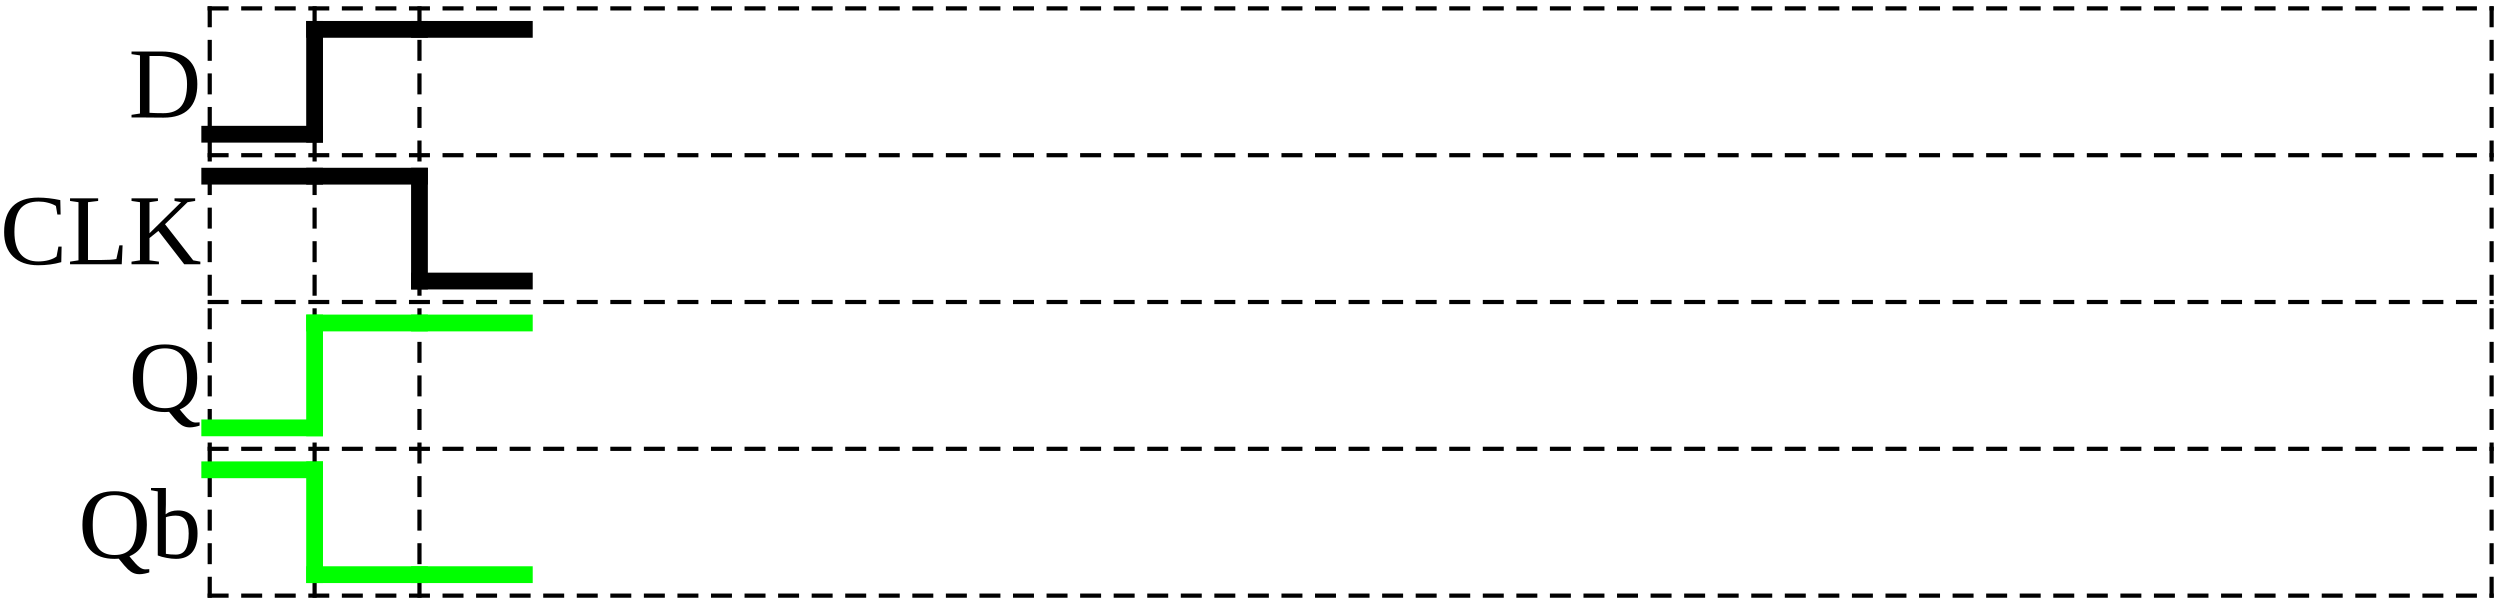
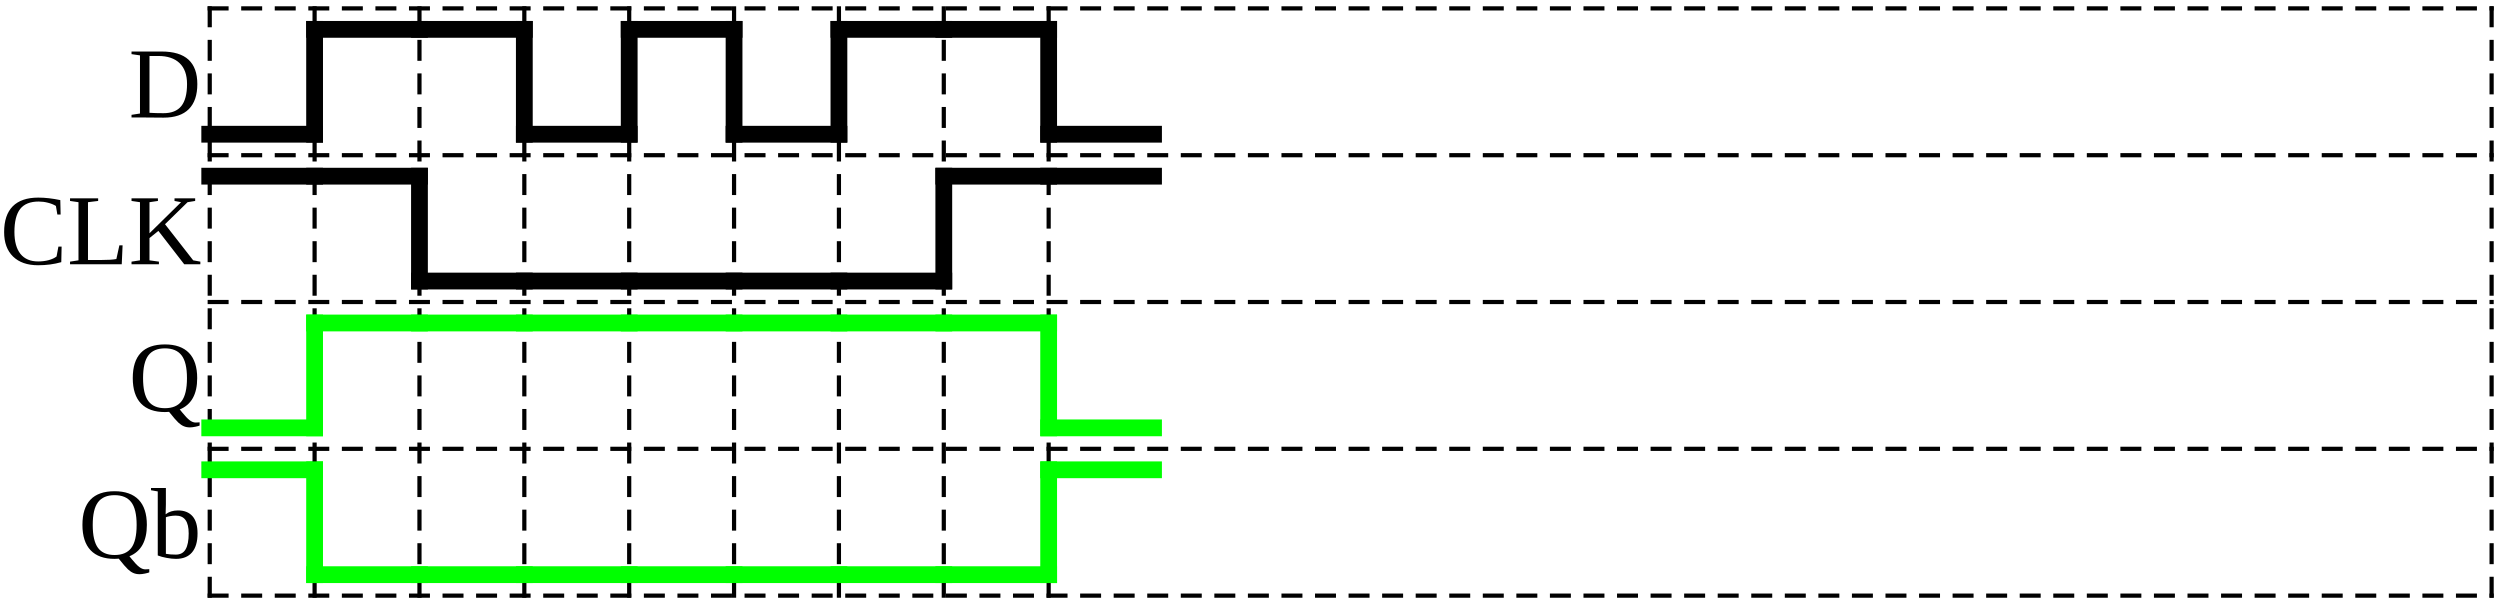
<svg xmlns="http://www.w3.org/2000/svg" width="89.4mm" height="21.6mm" viewBox="6 3 596 144">
  <g stroke-linecap="square">
    <text text-anchor="end" x="54.0" y="31.0" fill="#000000" style="font-size:24px">D</text>
    <line x1="56.0" y1="5.0" x2="600.0" y2="5.0" stroke="#000000" stroke-linecap="square" stroke-width="1.0" stroke-dasharray="4.0,4.0" />
    <text text-anchor="end" x="54.0" y="66.0" fill="#000000" style="font-size:24px">CLK</text>
    <line x1="56.0" y1="40.0" x2="600.0" y2="40.0" stroke="#000000" stroke-linecap="square" stroke-width="1.0" stroke-dasharray="4.0,4.0" />
    <text text-anchor="end" x="54.0" y="101.0" fill="#000000" style="font-size:24px">Q</text>
    <line x1="56.0" y1="75.0" x2="600.0" y2="75.0" stroke="#000000" stroke-linecap="square" stroke-width="1.0" stroke-dasharray="4.0,4.0" />
    <text text-anchor="end" x="54.0" y="136.0" fill="#000000" style="font-size:24px">Qb</text>
    <line x1="56.0" y1="110.0" x2="600.0" y2="110.0" stroke="#000000" stroke-linecap="square" stroke-width="1.0" stroke-dasharray="4.0,4.0" />
    <line x1="56.0" y1="145.0" x2="600.0" y2="145.0" stroke="#000000" stroke-linecap="square" stroke-width="1.0" stroke-dasharray="4.0,4.0" />
    <line x1="56.0" y1="5.0" x2="56.0" y2="145.0" stroke="#000000" stroke-linecap="square" stroke-width="1.0" stroke-dasharray="4.0,4.0" />
    <line x1="56.0" y1="35.0" x2="81.0" y2="35.0" stroke="#000000" stroke-linecap="square" stroke-width="4.0" />
    <line x1="56.0" y1="45.0" x2="81.0" y2="45.0" stroke="#000000" stroke-linecap="square" stroke-width="4.0" />
    <line x1="56.0" y1="105.0" x2="81.0" y2="105.0" stroke="#00ff00" stroke-linecap="square" stroke-width="4.0" />
    <line x1="56.0" y1="115.0" x2="81.0" y2="115.0" stroke="#00ff00" stroke-linecap="square" stroke-width="4.0" />
    <line x1="81.0" y1="5.0" x2="81.0" y2="145.0" stroke="#000000" stroke-linecap="square" stroke-width="1.0" stroke-dasharray="4.0,4.0" />
    <line x1="81.0" y1="10.0" x2="106.0" y2="10.0" stroke="#000000" stroke-linecap="square" stroke-width="4.0" />
    <line x1="81.0" y1="35.0" x2="81.0" y2="10.0" stroke="#000000" stroke-linecap="square" stroke-width="4.0" />
    <line x1="81.0" y1="45.0" x2="106.0" y2="45.0" stroke="#000000" stroke-linecap="square" stroke-width="4.0" />
    <line x1="81.0" y1="80.0" x2="106.0" y2="80.0" stroke="#00ff00" stroke-linecap="square" stroke-width="4.0" />
    <line x1="81.0" y1="105.0" x2="81.0" y2="80.0" stroke="#00ff00" stroke-linecap="square" stroke-width="4.0" />
    <line x1="81.0" y1="140.0" x2="106.0" y2="140.0" stroke="#00ff00" stroke-linecap="square" stroke-width="4.0" />
    <line x1="81.0" y1="115.0" x2="81.0" y2="140.0" stroke="#00ff00" stroke-linecap="square" stroke-width="4.0" />
    <line x1="106.0" y1="5.0" x2="106.0" y2="145.0" stroke="#000000" stroke-linecap="square" stroke-width="1.0" stroke-dasharray="4.0,4.0" />
    <line x1="106.0" y1="10.0" x2="131.0" y2="10.0" stroke="#000000" stroke-linecap="square" stroke-width="4.0" />
    <line x1="106.0" y1="70.0" x2="131.0" y2="70.0" stroke="#000000" stroke-linecap="square" stroke-width="4.0" />
    <line x1="106.0" y1="45.0" x2="106.0" y2="70.0" stroke="#000000" stroke-linecap="square" stroke-width="4.0" />
    <line x1="106.0" y1="80.0" x2="131.0" y2="80.0" stroke="#00ff00" stroke-linecap="square" stroke-width="4.0" />
    <line x1="106.0" y1="140.0" x2="131.0" y2="140.0" stroke="#00ff00" stroke-linecap="square" stroke-width="4.0" />
+     <line x1="131.0" y1="5.0" x2="131.0" y2="145.0" stroke="#000000" stroke-linecap="square" stroke-width="1.0" stroke-dasharray="4.0,4.0" />
+     <line x1="131.0" y1="35.0" x2="156.0" y2="35.0" stroke="#000000" stroke-linecap="square" stroke-width="4.0" />
+     <line x1="131.0" y1="10.0" x2="131.0" y2="35.0" stroke="#000000" stroke-linecap="square" stroke-width="4.0" />
+     <line x1="131.0" y1="70.0" x2="156.0" y2="70.0" stroke="#000000" stroke-linecap="square" stroke-width="4.0" />
+     <line x1="131.0" y1="80.0" x2="156.0" y2="80.0" stroke="#00ff00" stroke-linecap="square" stroke-width="4.0" />
+     <line x1="131.0" y1="140.0" x2="156.0" y2="140.0" stroke="#00ff00" stroke-linecap="square" stroke-width="4.0" />
+     <line x1="156.0" y1="5.0" x2="156.0" y2="145.0" stroke="#000000" stroke-linecap="square" stroke-width="1.0" stroke-dasharray="4.0,4.0" />
+     <line x1="156.0" y1="10.0" x2="181.0" y2="10.0" stroke="#000000" stroke-linecap="square" stroke-width="4.0" />
+     <line x1="156.0" y1="35.0" x2="156.0" y2="10.0" stroke="#000000" stroke-linecap="square" stroke-width="4.0" />
+     <line x1="156.0" y1="70.0" x2="181.0" y2="70.0" stroke="#000000" stroke-linecap="square" stroke-width="4.0" />
+     <line x1="156.0" y1="80.0" x2="181.0" y2="80.0" stroke="#00ff00" stroke-linecap="square" stroke-width="4.0" />
+     <line x1="156.0" y1="140.0" x2="181.0" y2="140.0" stroke="#00ff00" stroke-linecap="square" stroke-width="4.0" />
+     <line x1="181.0" y1="5.0" x2="181.0" y2="145.0" stroke="#000000" stroke-linecap="square" stroke-width="1.0" stroke-dasharray="4.0,4.0" />
+     <line x1="181.0" y1="35.0" x2="206.0" y2="35.0" stroke="#000000" stroke-linecap="square" stroke-width="4.0" />
+     <line x1="181.0" y1="10.0" x2="181.0" y2="35.0" stroke="#000000" stroke-linecap="square" stroke-width="4.0" />
+     <line x1="181.0" y1="70.0" x2="206.0" y2="70.0" stroke="#000000" stroke-linecap="square" stroke-width="4.0" />
+     <line x1="181.0" y1="80.0" x2="206.0" y2="80.0" stroke="#00ff00" stroke-linecap="square" stroke-width="4.0" />
+     <line x1="181.0" y1="140.0" x2="206.0" y2="140.0" stroke="#00ff00" stroke-linecap="square" stroke-width="4.0" />
+     <line x1="206.0" y1="5.0" x2="206.0" y2="145.0" stroke="#000000" stroke-linecap="square" stroke-width="1.0" stroke-dasharray="4.0,4.0" />
+     <line x1="206.0" y1="10.0" x2="231.0" y2="10.0" stroke="#000000" stroke-linecap="square" stroke-width="4.0" />
+     <line x1="206.0" y1="35.0" x2="206.0" y2="10.0" stroke="#000000" stroke-linecap="square" stroke-width="4.0" />
+     <line x1="206.0" y1="70.0" x2="231.0" y2="70.0" stroke="#000000" stroke-linecap="square" stroke-width="4.0" />
+     <line x1="206.0" y1="80.0" x2="231.0" y2="80.0" stroke="#00ff00" stroke-linecap="square" stroke-width="4.0" />
+     <line x1="206.0" y1="140.0" x2="231.0" y2="140.0" stroke="#00ff00" stroke-linecap="square" stroke-width="4.0" />
+     <line x1="231.0" y1="5.0" x2="231.0" y2="145.0" stroke="#000000" stroke-linecap="square" stroke-width="1.0" stroke-dasharray="4.0,4.0" />
+     <line x1="231.0" y1="10.0" x2="256.0" y2="10.0" stroke="#000000" stroke-linecap="square" stroke-width="4.0" />
+     <line x1="231.0" y1="45.0" x2="256.0" y2="45.0" stroke="#000000" stroke-linecap="square" stroke-width="4.0" />
+     <line x1="231.0" y1="70.0" x2="231.0" y2="45.0" stroke="#000000" stroke-linecap="square" stroke-width="4.0" />
+     <line x1="231.0" y1="80.0" x2="256.0" y2="80.0" stroke="#00ff00" stroke-linecap="square" stroke-width="4.0" />
+     <line x1="231.0" y1="140.0" x2="256.0" y2="140.0" stroke="#00ff00" stroke-linecap="square" stroke-width="4.0" />
+     <line x1="256.0" y1="5.0" x2="256.0" y2="145.0" stroke="#000000" stroke-linecap="square" stroke-width="1.0" stroke-dasharray="4.0,4.0" />
+     <line x1="256.0" y1="35.0" x2="281.0" y2="35.0" stroke="#000000" stroke-linecap="square" stroke-width="4.0" />
+     <line x1="256.0" y1="10.0" x2="256.0" y2="35.0" stroke="#000000" stroke-linecap="square" stroke-width="4.0" />
+     <line x1="256.0" y1="45.0" x2="281.0" y2="45.0" stroke="#000000" stroke-linecap="square" stroke-width="4.0" />
+     <line x1="256.0" y1="105.0" x2="281.0" y2="105.0" stroke="#00ff00" stroke-linecap="square" stroke-width="4.0" />
+     <line x1="256.0" y1="80.0" x2="256.0" y2="105.0" stroke="#00ff00" stroke-linecap="square" stroke-width="4.0" />
+     <line x1="256.0" y1="115.0" x2="281.0" y2="115.0" stroke="#00ff00" stroke-linecap="square" stroke-width="4.0" />
+     <line x1="256.0" y1="140.0" x2="256.0" y2="115.0" stroke="#00ff00" stroke-linecap="square" stroke-width="4.0" />
    <line x1="600.0" y1="5.0" x2="600.0" y2="145.0" stroke="#000000" stroke-linecap="square" stroke-width="1.0" stroke-dasharray="4.0,4.0" />
  </g>
</svg>
